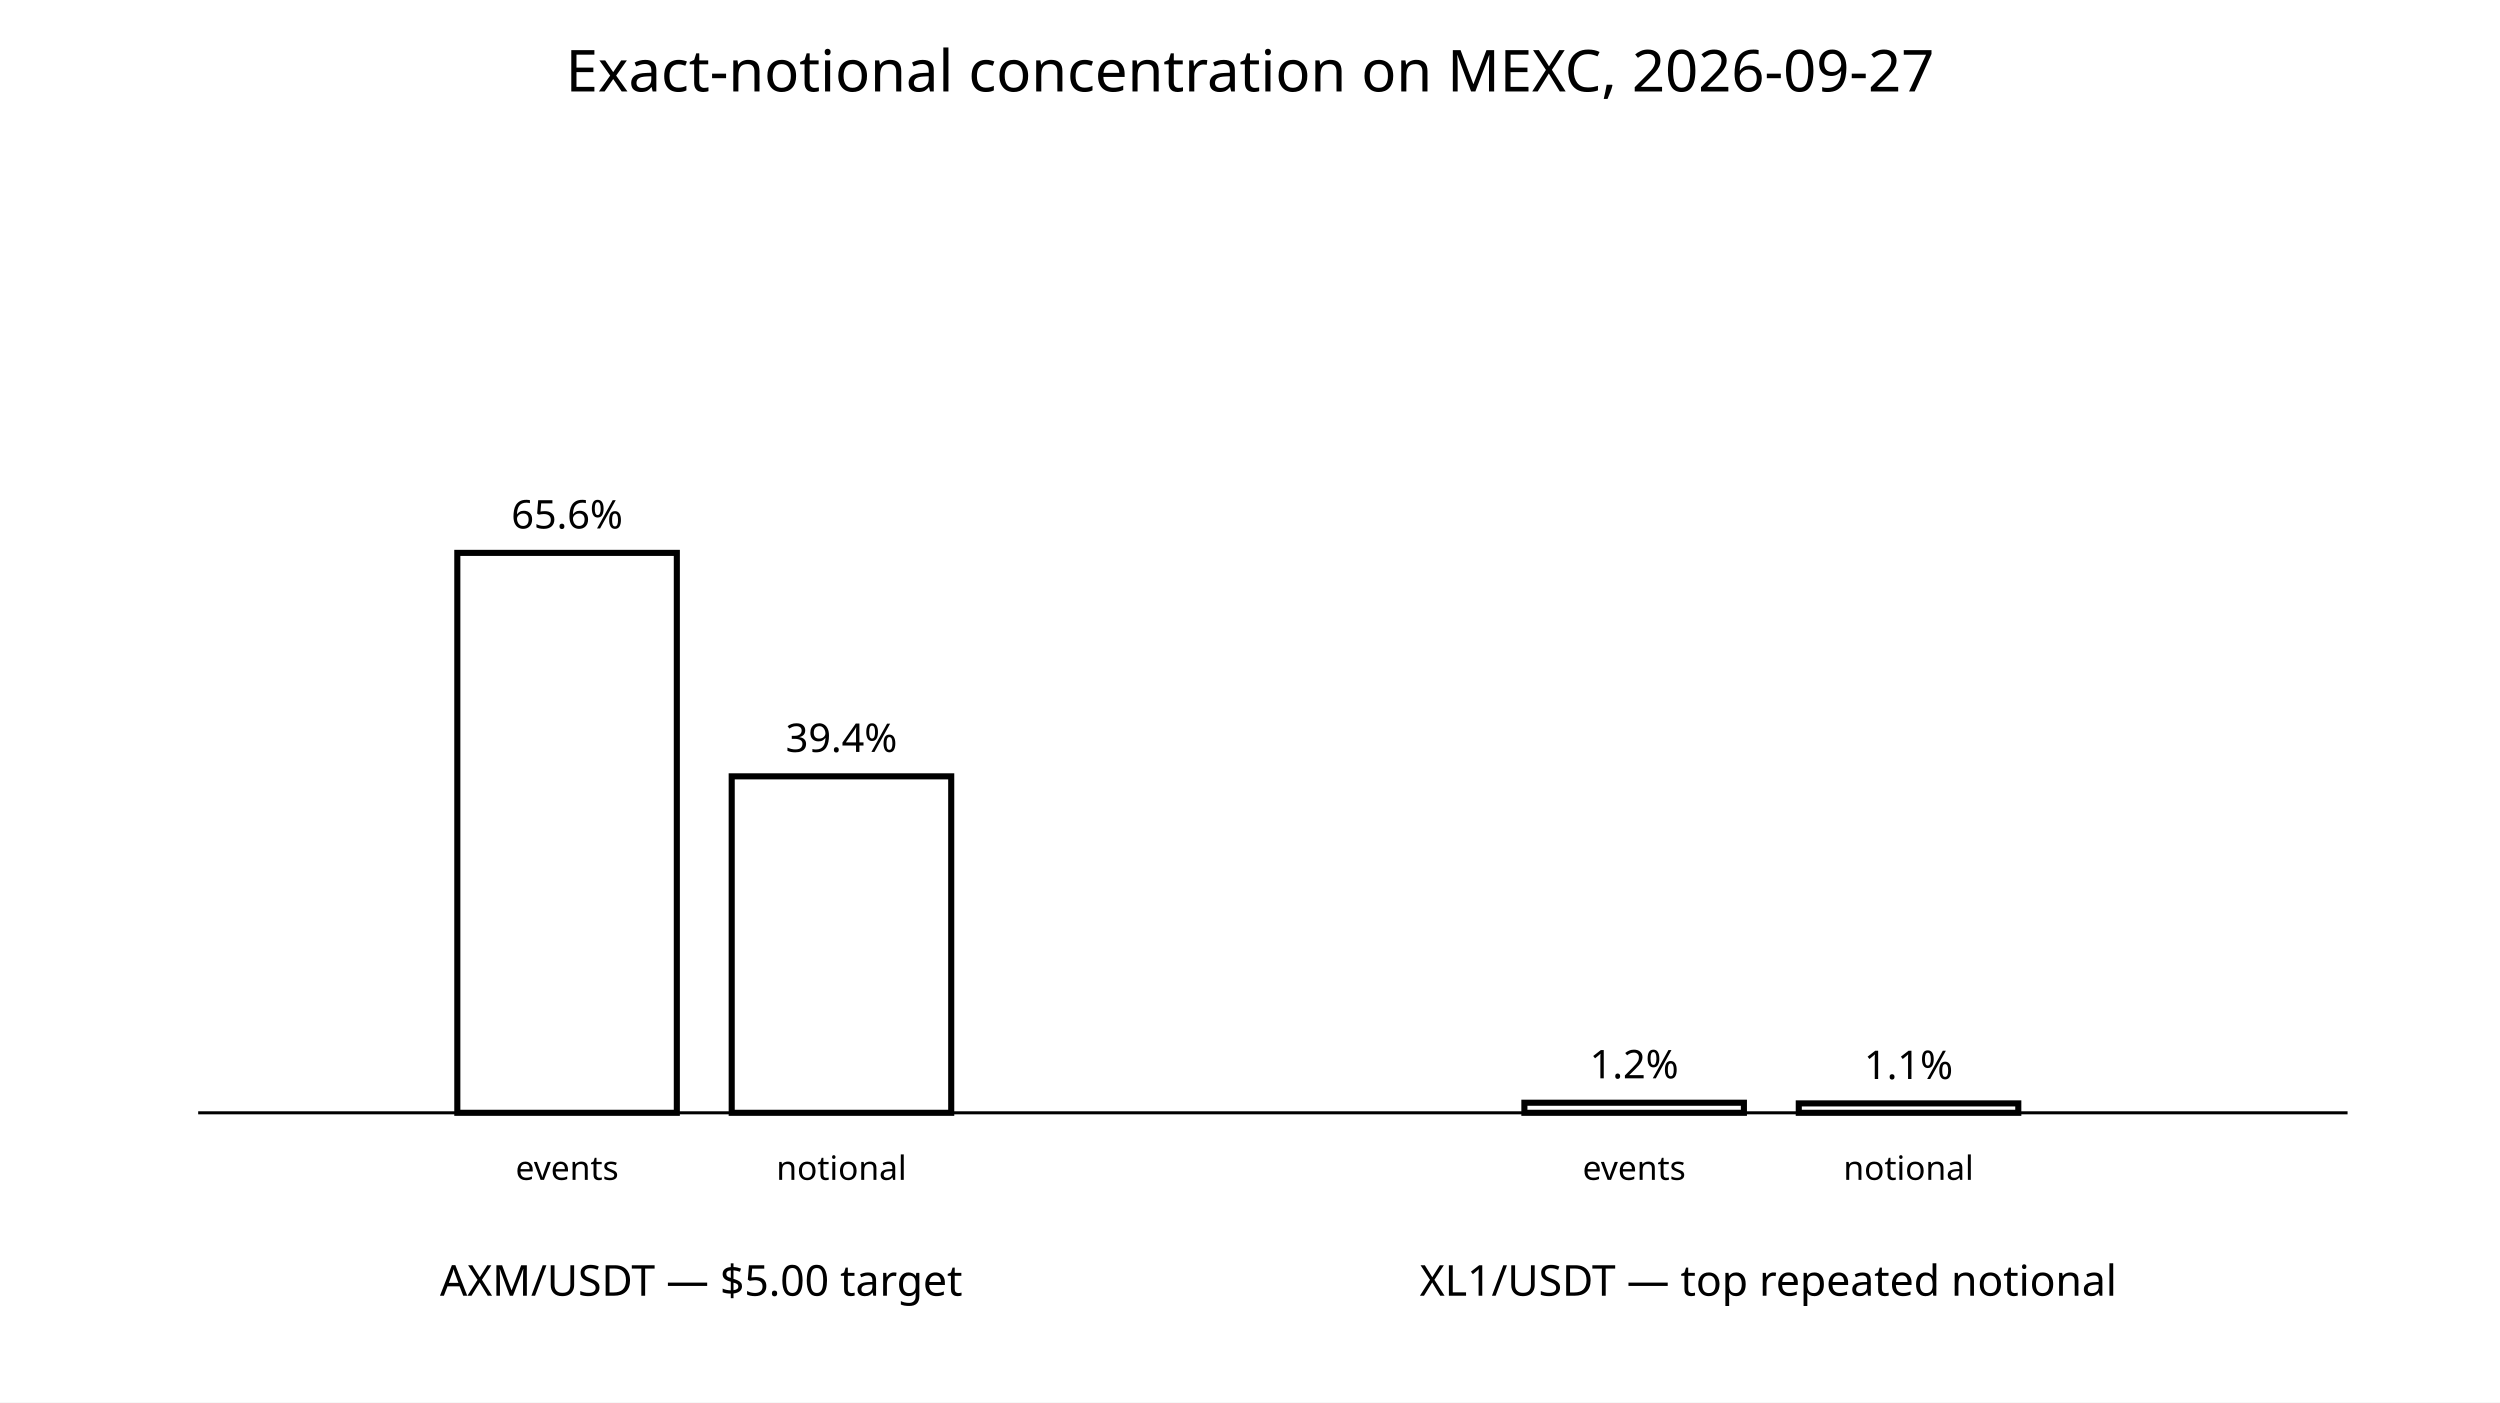
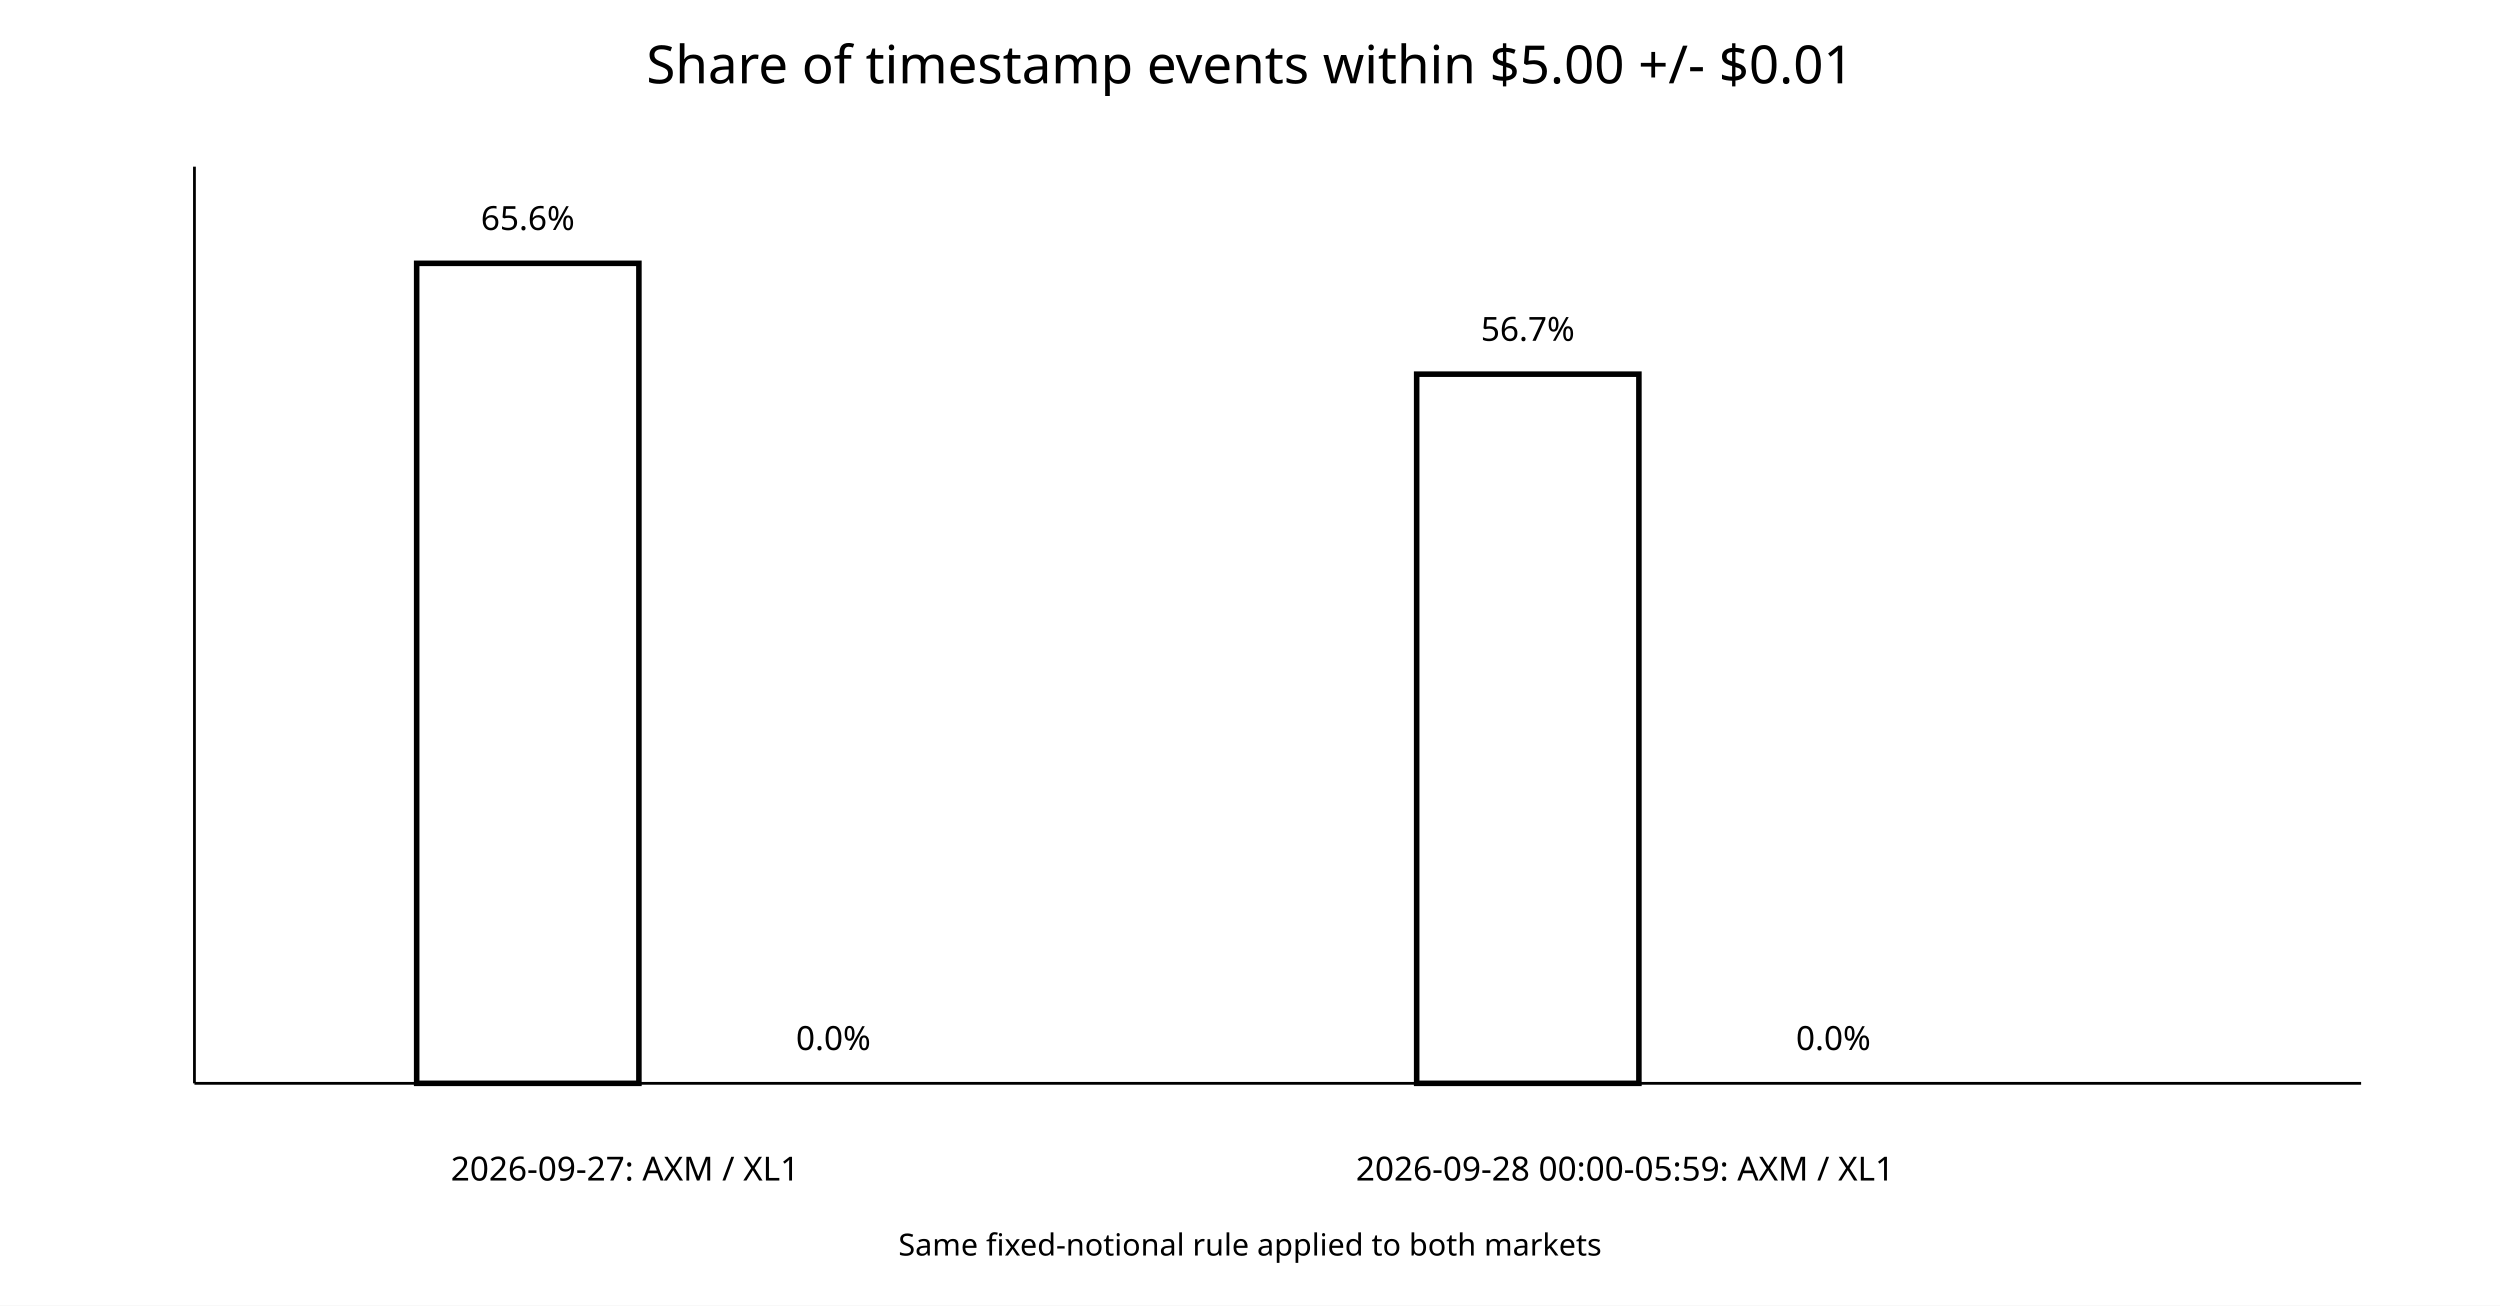
- <svg xmlns="http://www.w3.org/2000/svg" width="820" height="460" viewBox="0 0 820 460">
+ <svg xmlns="http://www.w3.org/2000/svg" width="900" height="470" viewBox="0 0 900 470">
  <rect width="100%" height="100%" fill="white" />
-   <text x="410" y="30" text-anchor="middle" font-family="sans-serif" font-size="19">Exact-notional concentration on MEXC, 2026-09-27</text>
-   <line x1="65" y1="365" x2="770" y2="365" stroke="black" />
-   <rect x="150" y="181.344" width="72" height="183.656" fill="none" stroke="black" stroke-width="2" />
-   <text x="186" y="173.344" text-anchor="middle" font-family="sans-serif" font-size="13">65.6%</text>
-   <text x="186" y="387" text-anchor="middle" font-family="sans-serif" font-size="11">events</text>
-   <rect x="240" y="254.64" width="72" height="110.36" fill="none" stroke="black" stroke-width="2" />
-   <text x="276" y="246.64" text-anchor="middle" font-family="sans-serif" font-size="13">39.4%</text>
-   <text x="276" y="387" text-anchor="middle" font-family="sans-serif" font-size="11">notional</text>
-   <rect x="500" y="361.695" width="72" height="3.305" fill="none" stroke="black" stroke-width="2" />
-   <text x="536" y="353.695" text-anchor="middle" font-family="sans-serif" font-size="13">1.2%</text>
-   <text x="536" y="387" text-anchor="middle" font-family="sans-serif" font-size="11">events</text>
-   <rect x="590" y="361.914" width="72" height="3.086" fill="none" stroke="black" stroke-width="2" />
-   <text x="626" y="353.914" text-anchor="middle" font-family="sans-serif" font-size="13">1.1%</text>
-   <text x="626" y="387" text-anchor="middle" font-family="sans-serif" font-size="11">notional</text>
-   <text x="230" y="425" text-anchor="middle" font-family="sans-serif" font-size="14">AXM/USDT — $5.00 target</text>
-   <text x="580" y="425" text-anchor="middle" font-family="sans-serif" font-size="14">XL1/USDT — top repeated notional</text>
+   <text x="450" y="30" text-anchor="middle" font-family="sans-serif" font-size="19">Share of timestamp events within $5.00 +/- $0.01</text>
+   <line x1="70" y1="390" x2="850" y2="390" stroke="black" />
+   <line x1="70" y1="60" x2="70" y2="390" stroke="black" />
+   <rect x="150" y="94.8" width="80" height="295.2" fill="none" stroke="black" stroke-width="2" />
+   <text x="190" y="82.8" text-anchor="middle" font-family="sans-serif" font-size="12">65.6%</text>
+   <text x="300" y="378" text-anchor="middle" font-family="sans-serif" font-size="12">0.0%</text>
+   <rect x="510" y="134.7" width="80" height="255.3" fill="none" stroke="black" stroke-width="2" />
+   <text x="550" y="122.7" text-anchor="middle" font-family="sans-serif" font-size="12">56.7%</text>
+   <text x="660" y="378" text-anchor="middle" font-family="sans-serif" font-size="12">0.0%</text>
+   <text x="225" y="425" text-anchor="middle" font-family="sans-serif" font-size="12">2026-09-27: AXM / XL1</text>
+   <text x="585" y="425" text-anchor="middle" font-family="sans-serif" font-size="12">2026-09-28 00:00-05:59: AXM / XL1</text>
+   <text x="450" y="452" text-anchor="middle" font-family="sans-serif" font-size="11">Same fixed-notional rule applied to both markets</text>
</svg>
